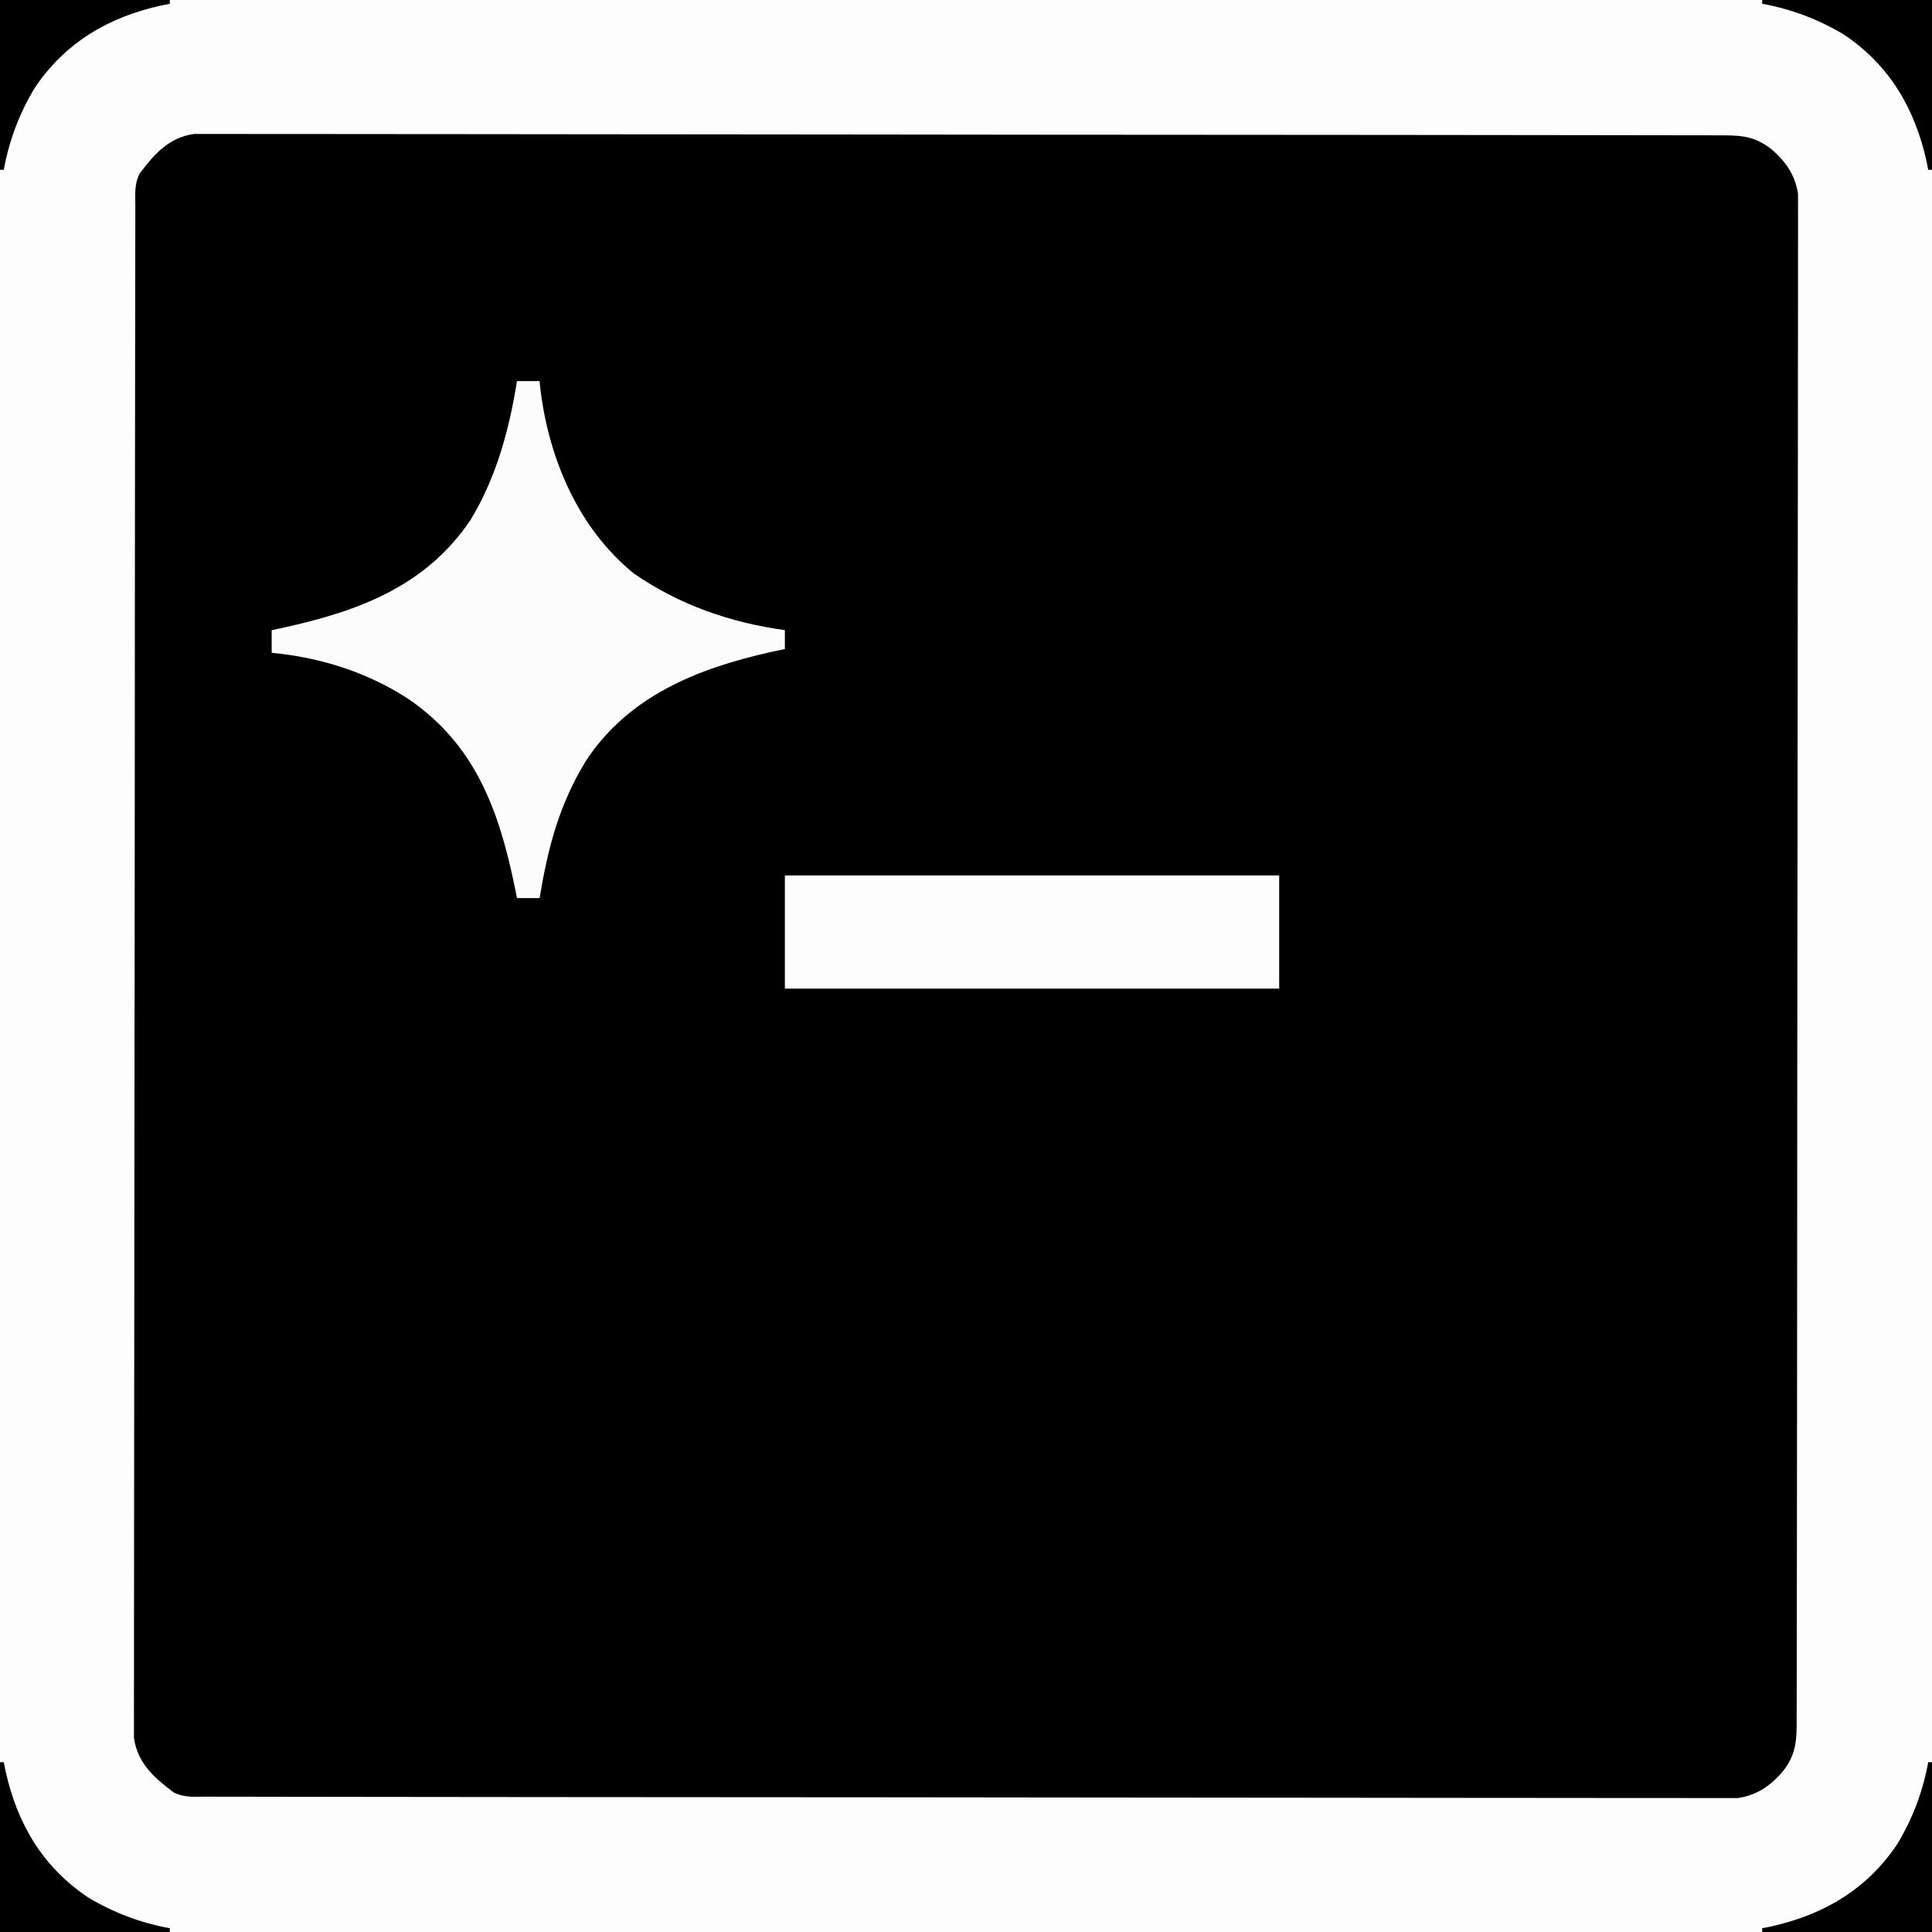
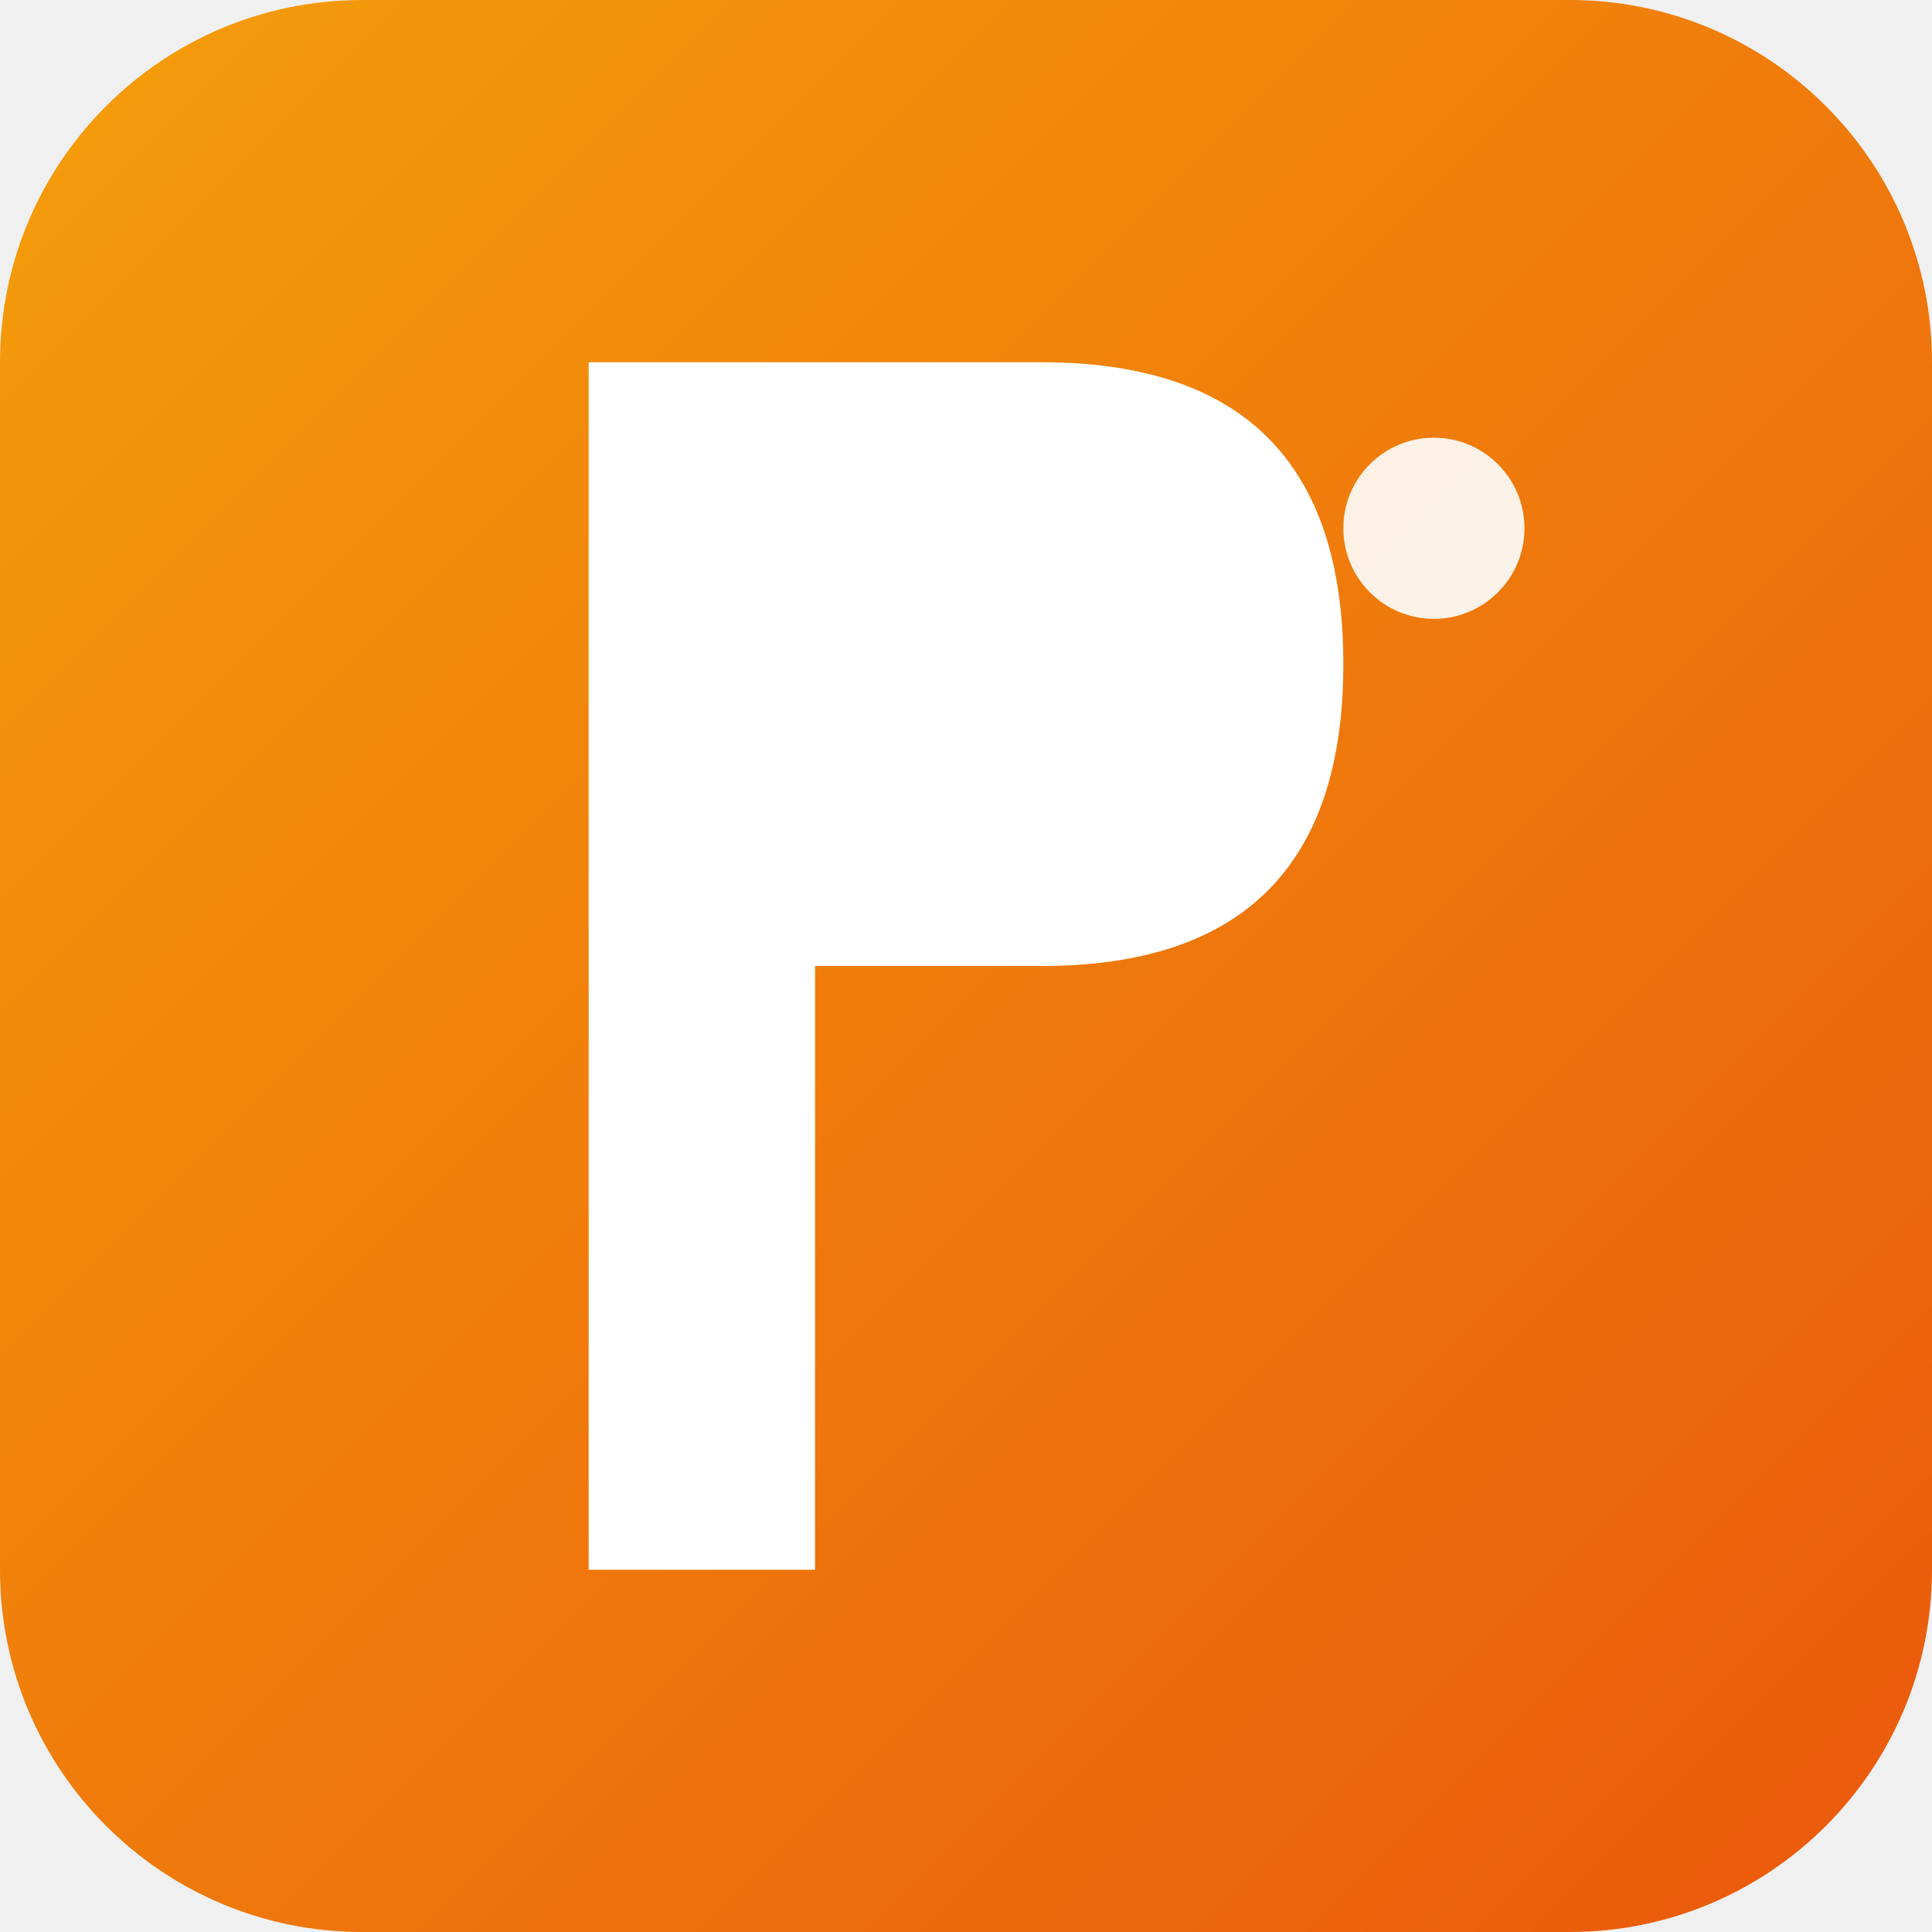
- <svg xmlns="http://www.w3.org/2000/svg" version="1.1" width="512" height="512">
-   <path d="M0 0 C168.96 0 337.92 0 512 0 C512 168.96 512 337.92 512 512 C343.04 512 174.08 512 0 512 C0 343.04 0 174.08 0 0 Z " fill="#000000" transform="translate(0,0)" />
-   <path d="M0 0 C168.96 0 337.92 0 512 0 C512 168.96 512 337.92 512 512 C343.04 512 174.08 512 0 512 C0 343.04 0 174.08 0 0 Z M37 46 C35.542 48.916 35.87 51.468 35.866 54.726 C35.863 55.429 35.861 56.132 35.859 56.856 C35.852 59.235 35.852 61.614 35.853 63.993 C35.85 65.706 35.846 67.42 35.842 69.133 C35.832 73.86 35.828 78.587 35.825 83.314 C35.821 88.405 35.812 93.496 35.803 98.586 C35.783 110.89 35.773 123.193 35.764 135.496 C35.76 141.286 35.755 147.075 35.749 152.864 C35.732 172.1 35.718 191.336 35.711 210.572 C35.709 215.567 35.707 220.561 35.705 225.556 C35.704 226.797 35.704 228.038 35.703 229.317 C35.695 249.437 35.67 269.557 35.637 289.676 C35.604 310.317 35.586 330.958 35.583 351.599 C35.581 363.195 35.572 374.79 35.547 386.385 C35.525 396.258 35.517 406.131 35.526 416.005 C35.531 421.044 35.529 426.084 35.51 431.124 C35.492 435.735 35.493 440.346 35.509 444.958 C35.511 446.628 35.507 448.299 35.495 449.969 C35.48 452.237 35.489 454.503 35.505 456.77 C35.504 458.031 35.503 459.291 35.502 460.59 C36.491 467.36 40.84 471.074 46 475 C48.916 476.458 51.468 476.13 54.726 476.134 C55.78 476.138 55.78 476.138 56.856 476.141 C59.235 476.148 61.614 476.148 63.993 476.147 C65.706 476.15 67.42 476.154 69.133 476.158 C73.86 476.168 78.587 476.172 83.314 476.175 C88.405 476.179 93.496 476.188 98.586 476.197 C110.89 476.217 123.193 476.227 135.496 476.236 C141.286 476.24 147.075 476.245 152.864 476.251 C172.1 476.268 191.336 476.282 210.572 476.289 C215.567 476.291 220.561 476.293 225.556 476.295 C227.418 476.296 227.418 476.296 229.317 476.297 C249.437 476.305 269.557 476.33 289.676 476.363 C310.317 476.396 330.958 476.414 351.599 476.417 C363.195 476.419 374.79 476.428 386.385 476.453 C396.258 476.475 406.131 476.483 416.005 476.474 C421.044 476.469 426.084 476.471 431.124 476.49 C435.735 476.508 440.346 476.507 444.958 476.491 C446.628 476.489 448.299 476.493 449.969 476.505 C452.237 476.52 454.503 476.511 456.77 476.495 C458.031 476.496 459.291 476.497 460.59 476.498 C465.743 475.745 469.553 473.011 472.812 469 C476.218 464.33 476.126 460.786 476.134 455.059 C476.137 454.357 476.139 453.655 476.141 452.932 C476.148 450.569 476.148 448.206 476.147 445.842 C476.15 444.135 476.154 442.429 476.158 440.722 C476.168 436.022 476.172 431.323 476.175 426.623 C476.179 421.558 476.188 416.493 476.197 411.428 C476.217 399.194 476.227 386.96 476.236 374.725 C476.24 368.967 476.245 363.209 476.251 357.451 C476.268 338.316 476.282 319.181 476.289 300.046 C476.291 295.08 476.293 290.114 476.295 285.148 C476.296 283.914 476.296 282.679 476.297 281.408 C476.305 261.398 476.33 241.389 476.363 221.379 C476.396 200.846 476.414 180.314 476.417 159.781 C476.419 148.249 476.428 136.716 476.453 125.183 C476.475 115.365 476.483 105.547 476.474 95.729 C476.469 90.717 476.471 85.706 476.49 80.695 C476.508 76.109 476.507 71.524 476.491 66.938 C476.489 65.277 476.493 63.617 476.505 61.956 C476.52 59.701 476.511 57.448 476.495 55.193 C476.496 53.313 476.496 53.313 476.498 51.395 C475.744 46.251 473.004 42.441 469 39.188 C464.33 35.782 460.786 35.874 455.059 35.866 C454.006 35.862 454.006 35.862 452.932 35.859 C450.569 35.852 448.206 35.852 445.842 35.853 C444.135 35.85 442.429 35.846 440.722 35.842 C436.022 35.832 431.323 35.828 426.623 35.825 C421.558 35.821 416.493 35.812 411.428 35.803 C399.194 35.783 386.96 35.773 374.725 35.764 C368.967 35.76 363.209 35.755 357.451 35.749 C338.316 35.732 319.181 35.718 300.046 35.711 C295.08 35.709 290.114 35.707 285.148 35.705 C283.297 35.704 283.297 35.704 281.408 35.703 C261.398 35.695 241.389 35.67 221.379 35.637 C200.846 35.604 180.314 35.586 159.781 35.583 C148.249 35.581 136.716 35.572 125.183 35.547 C115.365 35.525 105.547 35.517 95.729 35.526 C90.717 35.531 85.706 35.529 80.695 35.51 C76.109 35.492 71.524 35.493 66.938 35.509 C65.277 35.511 63.617 35.507 61.956 35.495 C59.701 35.48 57.448 35.489 55.193 35.505 C53.94 35.504 52.686 35.503 51.395 35.502 C44.635 36.493 40.921 40.847 37 46 Z " fill="#FDFDFD" transform="translate(0,0)" />
-   <path d="M0 0 C1.98 0 3.96 0 6 0 C6.112 1.129 6.112 1.129 6.227 2.281 C8.514 20.758 16.313 39.069 31 51 C43.084 59.324 56.465 63.975 71 66 C71 67.65 71 69.3 71 71 C69.113 71.402 69.113 71.402 67.188 71.812 C47.817 76.159 29.505 83.472 18.219 100.723 C11.132 112.358 8.197 123.735 6 137 C4.02 137 2.04 137 0 137 C-0.17 136.14 -0.34 135.28 -0.516 134.395 C-4.723 113.872 -10.943 96.372 -28.885 84.157 C-39.71 77.117 -52.191 73.208 -65 72 C-65 70.02 -65 68.04 -65 66 C-63.385 65.654 -63.385 65.654 -61.738 65.301 C-41.857 60.917 -24.135 54.33 -12.312 36.812 C-5.485 25.553 -2.054 12.916 0 0 Z " fill="#FCFCFC" transform="translate(137,101)" />
-   <path d="M0 0 C43.23 0 86.46 0 131 0 C131 9.9 131 19.8 131 30 C87.77 30 44.54 30 0 30 C0 20.1 0 10.2 0 0 Z " fill="#FDFDFD" transform="translate(208,232)" />
-   <path d="M0 0 C0.33 0 0.66 0 1 0 C1.147 0.739 1.294 1.477 1.445 2.238 C4.544 16.254 11.255 27.723 23.312 35.812 C30.113 39.889 37.206 42.575 45 44 C45 44.33 45 44.66 45 45 C30.15 45 15.3 45 0 45 C0 30.15 0 15.3 0 0 Z " fill="#000000" transform="translate(0,467)" />
-   <path d="M0 0 C0.33 0 0.66 0 1 0 C1 14.85 1 29.7 1 45 C-13.85 45 -28.7 45 -44 45 C-44 44.67 -44 44.34 -44 44 C-43.261 43.853 -42.523 43.706 -41.762 43.555 C-27.746 40.456 -16.277 33.745 -8.188 21.688 C-4.111 14.887 -1.425 7.794 0 0 Z " fill="#000000" transform="translate(511,467)" />
-   <path d="M0 0 C14.85 0 29.7 0 45 0 C45 14.85 45 29.7 45 45 C44.67 45 44.34 45 44 45 C43.853 44.261 43.706 43.523 43.555 42.762 C40.456 28.746 33.745 17.277 21.688 9.188 C14.887 5.111 7.794 2.425 0 1 C0 0.67 0 0.34 0 0 Z " fill="#000000" transform="translate(467,0)" />
-   <path d="M0 0 C14.85 0 29.7 0 45 0 C45 0.33 45 0.66 45 1 C44.261 1.147 43.523 1.294 42.762 1.445 C28.746 4.544 17.277 11.255 9.188 23.312 C5.111 30.113 2.425 37.206 1 45 C0.67 45 0.34 45 0 45 C0 30.15 0 15.3 0 0 Z " fill="#000000" transform="translate(0,0)" />
+ <svg xmlns="http://www.w3.org/2000/svg" width="512" height="512" viewBox="0 0 512 512">
+   <defs>
+     <linearGradient id="bg" x1="0%" y1="0%" x2="100%" y2="100%">
+       <stop offset="0%" style="stop-color:#f59e0b" />
+       <stop offset="100%" style="stop-color:#ea580c" />
+     </linearGradient>
+   </defs>
+   <rect width="512" height="512" rx="96" fill="url(#bg)" />
+   <g transform="translate(156, 96)">
+     <path d="       M 0 320       L 0 0       L 120 0       Q 200 0 200 80       Q 200 160 120 160       L 60 160       L 60 320       Z     " fill="white" />
+     <path d="       M 60 100       L 100 100       Q 140 100 140 80       Q 140 60 100 60       L 60 60       Z     " fill="white" />
+   </g>
+   <circle cx="380" cy="140" r="24" fill="white" opacity="0.9" />
</svg>
